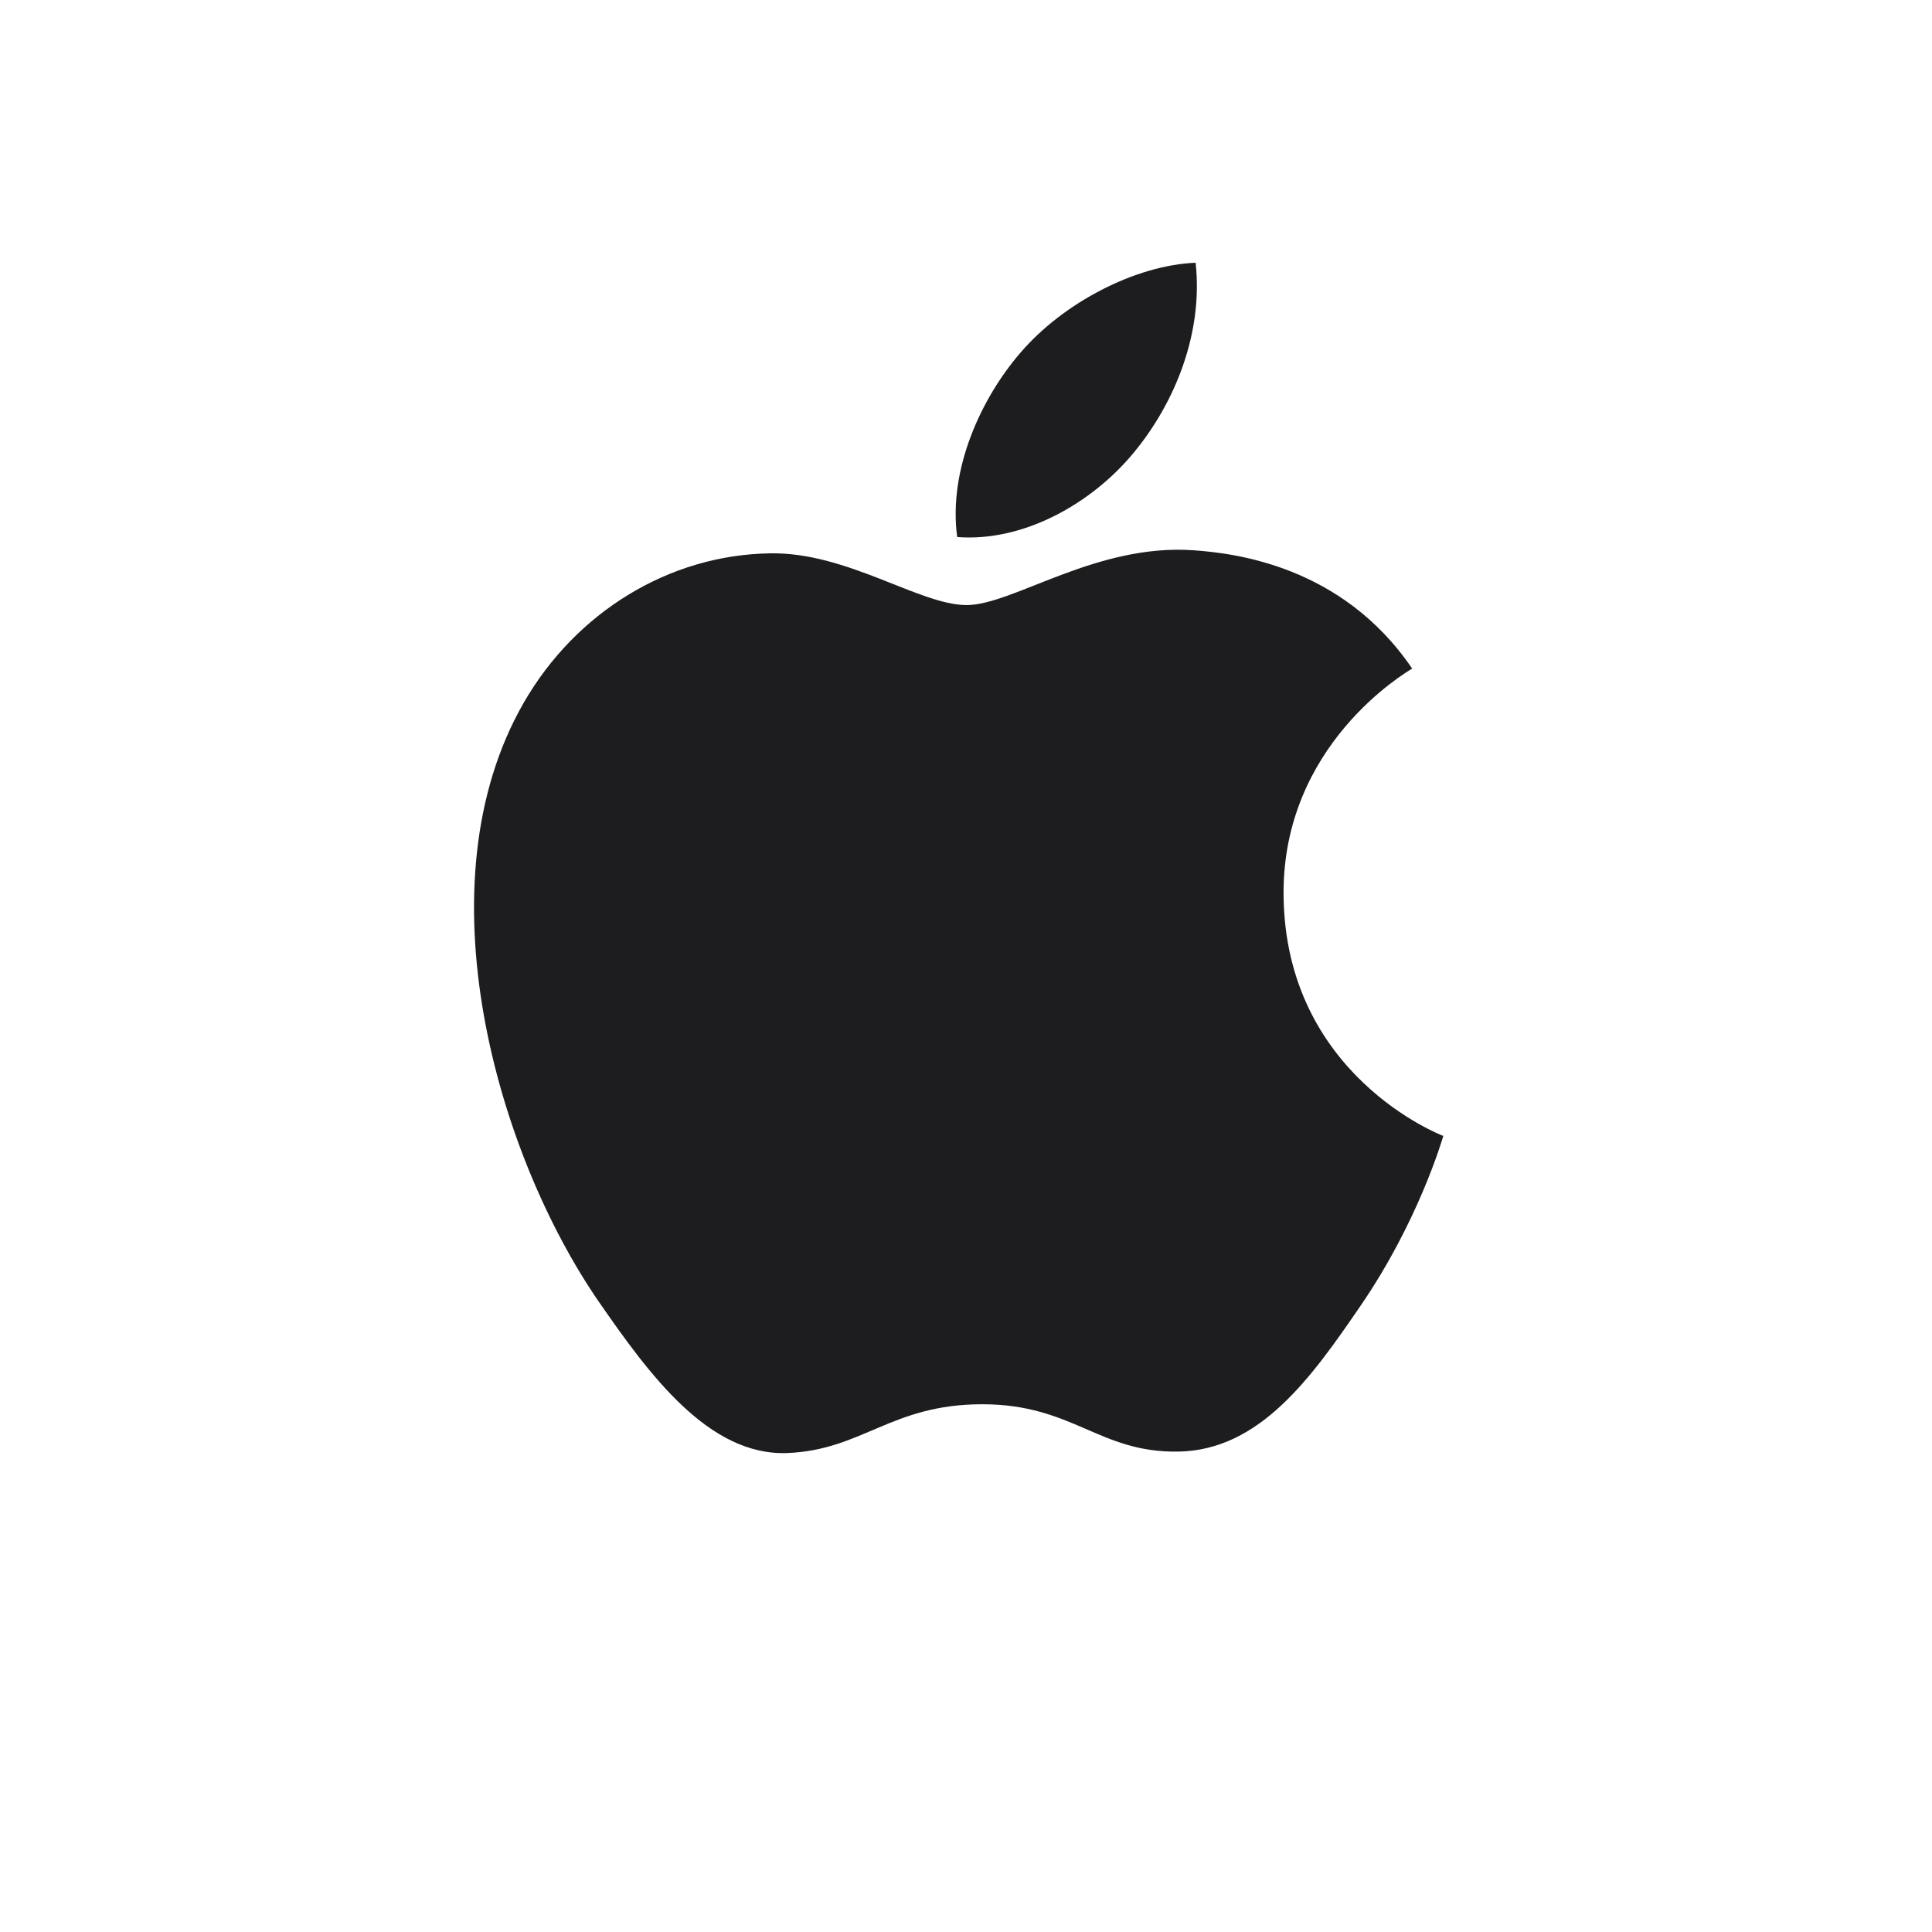
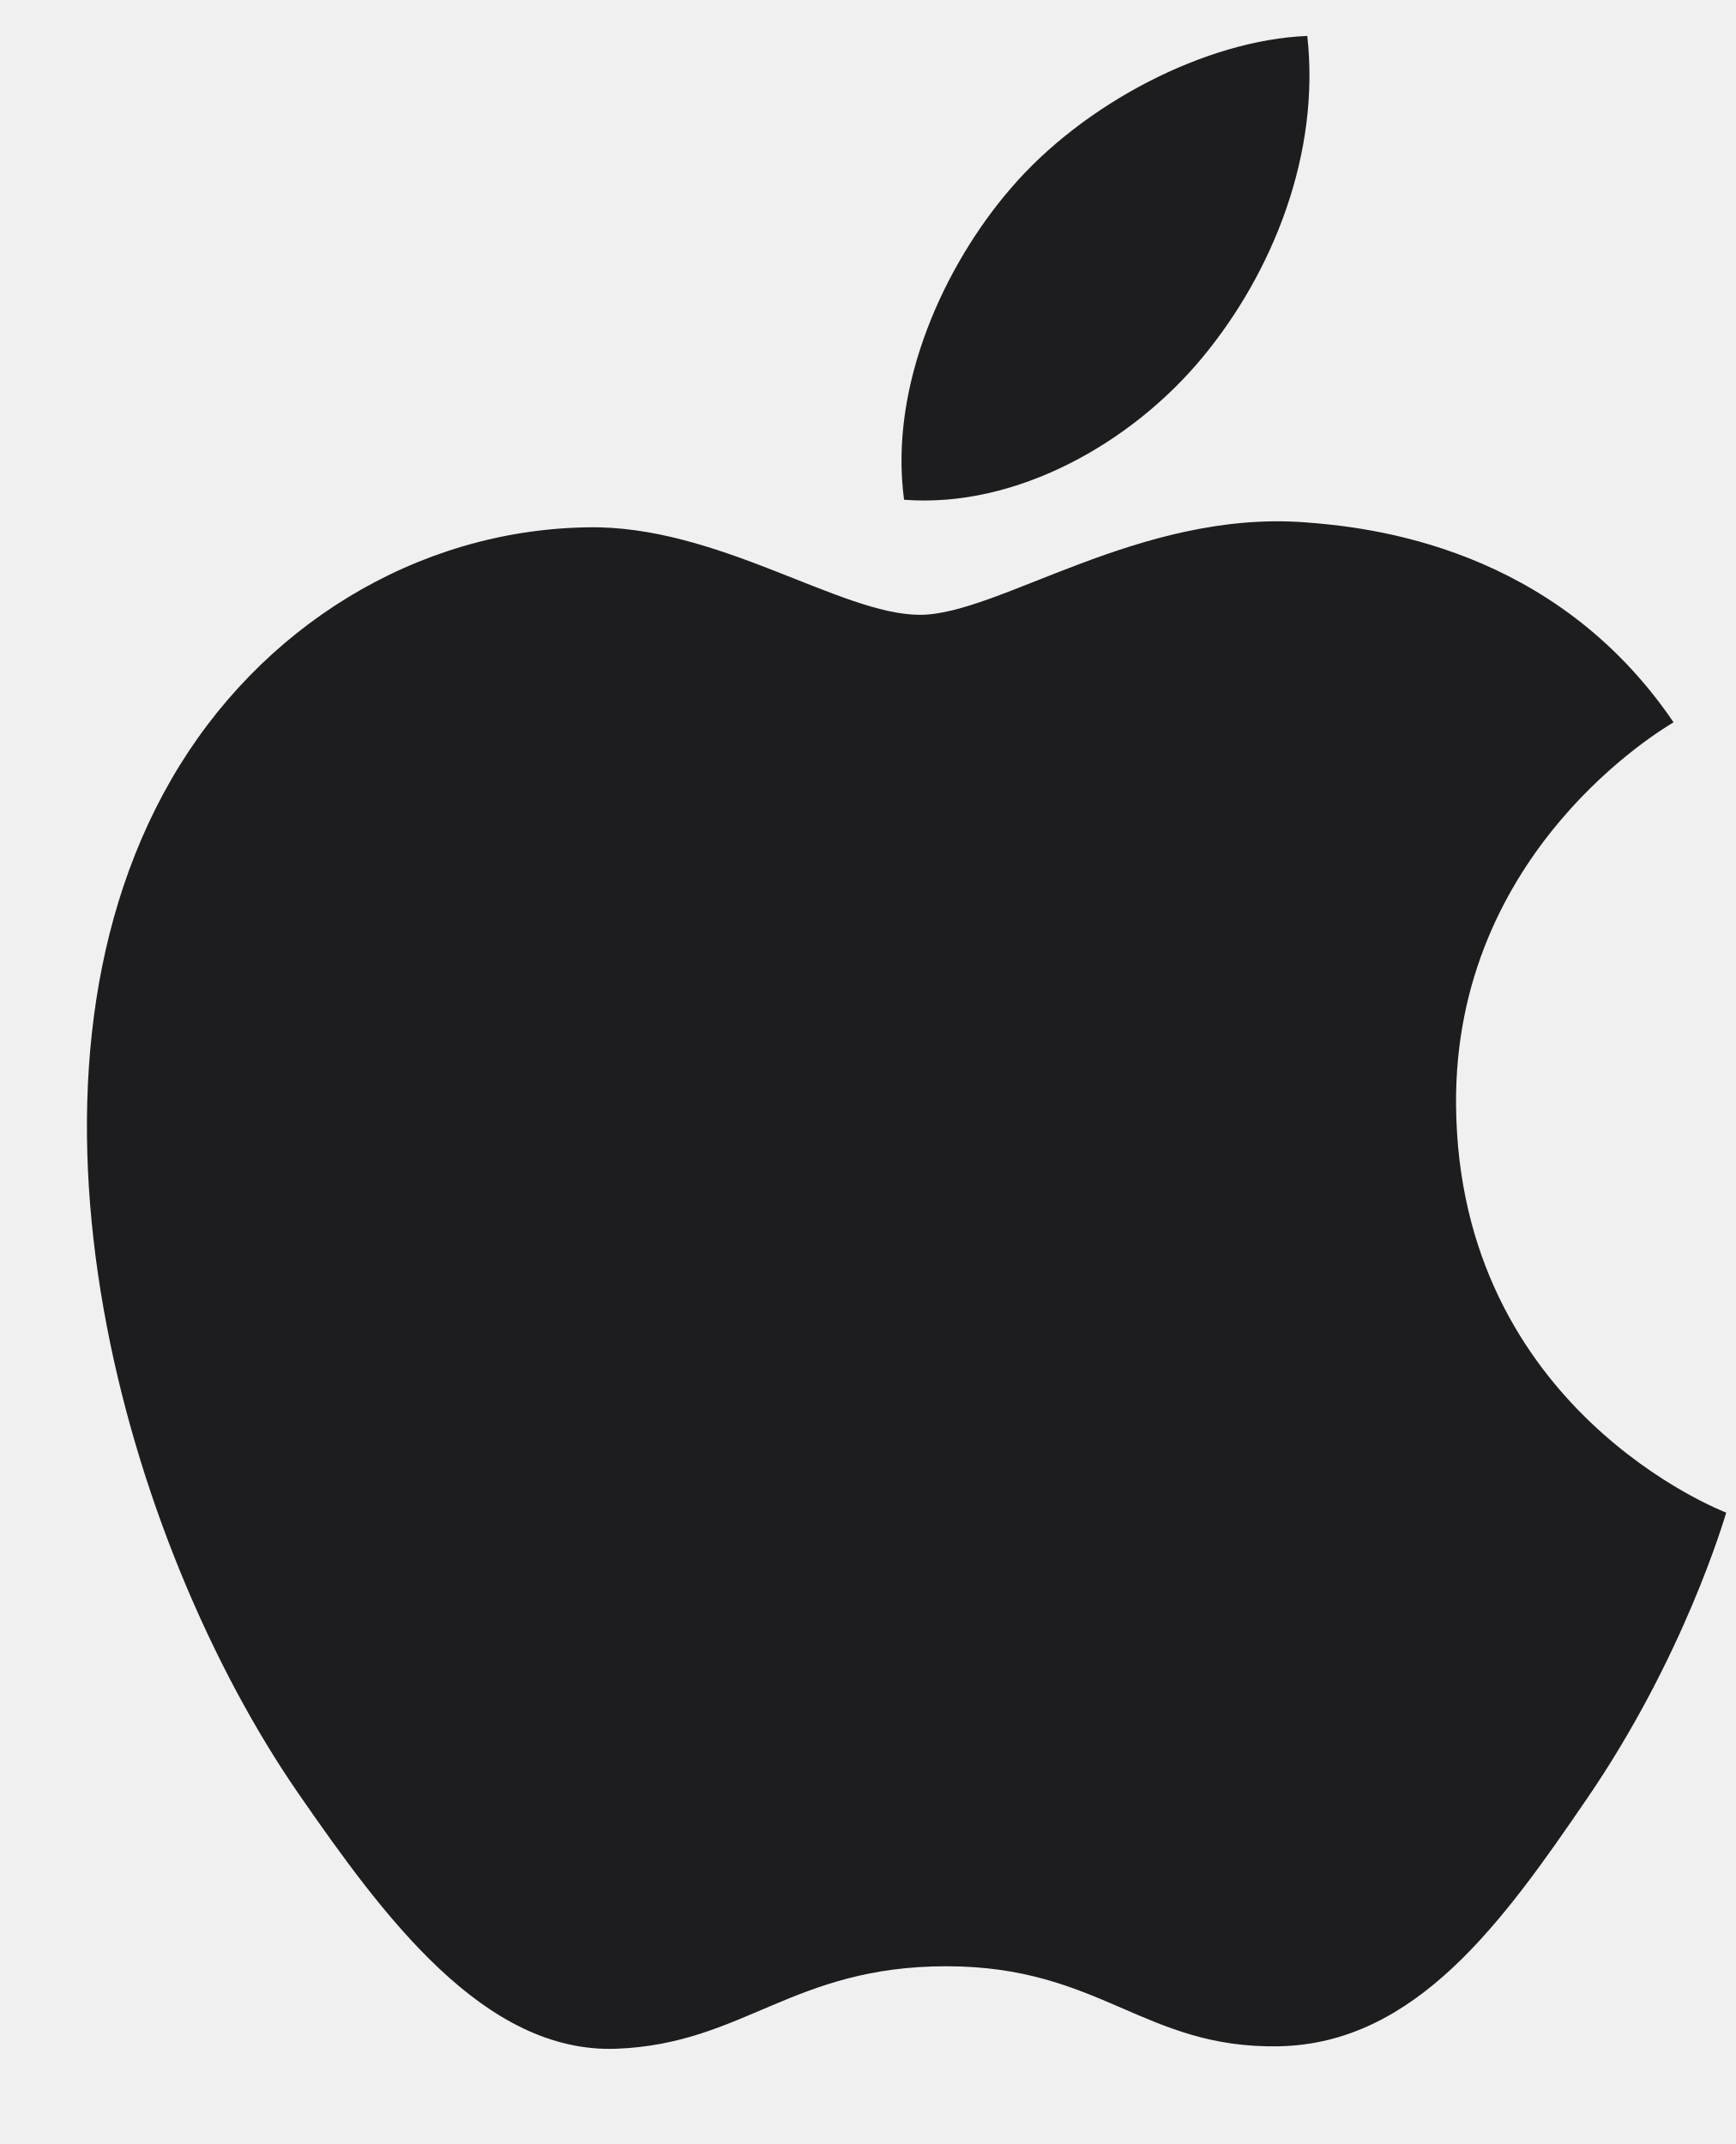
- <svg xmlns="http://www.w3.org/2000/svg" width="32" height="32" viewBox="0 0 32 32" fill="none">
-   <g clip-path="url(#clip0_38687_515)">
-     <path d="M32 0H0V32H32V0Z" fill="white" />
-     <path d="M23.39 11.074C23.297 11.132 21.237 12.331 21.26 14.826C21.286 17.81 23.876 18.804 23.906 18.815C23.883 18.886 23.492 20.23 22.541 21.619C21.719 22.822 20.867 24.017 19.523 24.043C18.203 24.067 17.777 23.259 16.269 23.259C14.759 23.259 14.287 24.017 13.039 24.067C11.741 24.116 10.754 22.768 9.926 21.572C8.233 19.124 6.938 14.654 8.676 11.637C9.539 10.139 11.081 9.19 12.755 9.165C14.029 9.141 15.231 10.022 16.01 10.022C16.779 10.022 18.156 8.995 19.779 9.115C20.415 9.162 22.221 9.352 23.39 11.074ZM18.777 7.499C19.467 6.666 19.931 5.506 19.803 4.352C18.811 4.391 17.611 5.012 16.899 5.845C16.262 6.583 15.702 7.764 15.854 8.895C16.96 8.98 18.089 8.333 18.777 7.499Z" fill="#1D1D1F" />
-   </g>
-   <defs>
-     <clipPath id="clip0_38687_515">
-       <rect width="32" height="32" fill="white" />
-     </clipPath>
-   </defs>
+ <svg xmlns="http://www.w3.org/2000/svg" width="17" height="21" viewBox="0 0 17 21" fill="none">
+   <path d="M16.39 7.075C16.297 7.132 14.237 8.332 14.26 10.826C14.286 13.81 16.876 14.804 16.906 14.816C16.883 14.886 16.492 16.231 15.541 17.619C14.719 18.822 13.867 20.018 12.523 20.043C11.203 20.067 10.777 19.259 9.269 19.259C7.76 19.259 7.287 20.018 6.038 20.067C4.741 20.116 3.754 18.768 2.926 17.572C1.233 15.124 -0.062 10.654 1.676 7.637C2.539 6.139 4.081 5.19 5.755 5.165C7.029 5.141 8.231 6.022 9.01 6.022C9.779 6.022 11.156 4.995 12.779 5.116C13.415 5.163 15.221 5.353 16.39 7.075ZM11.777 3.5C12.467 2.666 12.931 1.506 12.803 0.352C11.811 0.391 10.611 1.013 9.899 1.845C9.262 2.583 8.702 3.764 8.854 4.895C9.96 4.98 11.089 4.333 11.777 3.5Z" fill="#1D1D1F" />
</svg>
